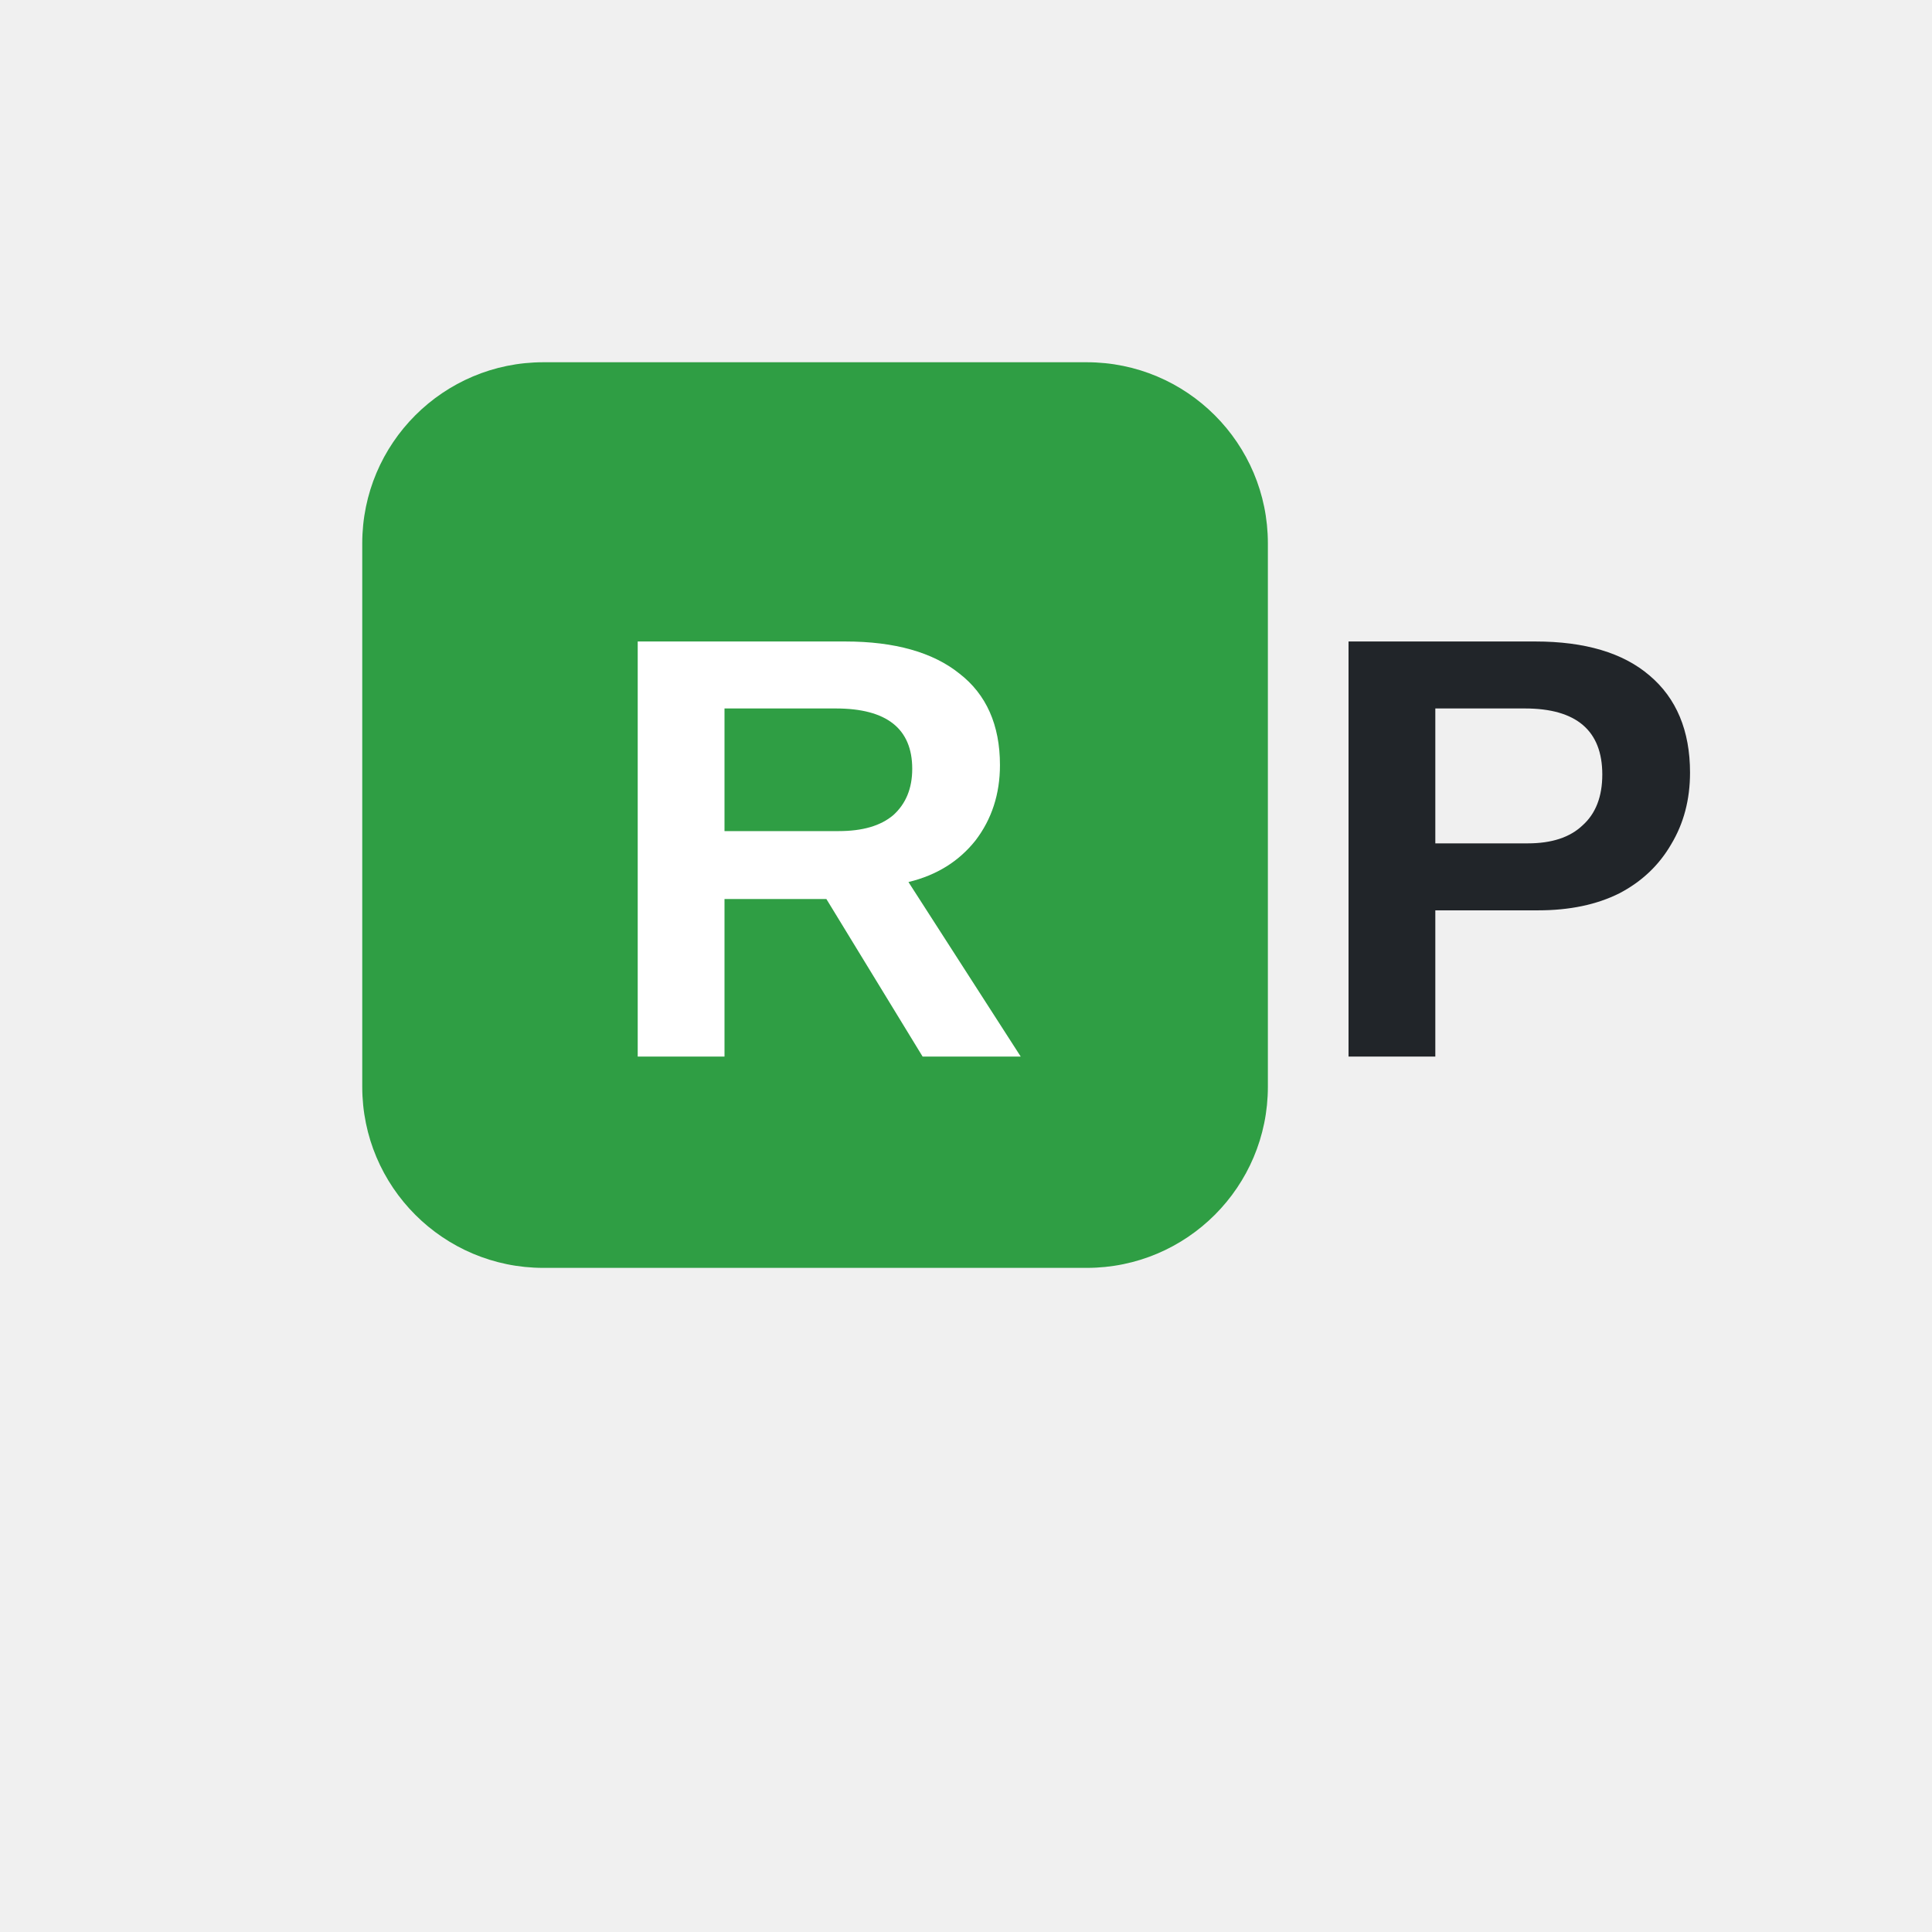
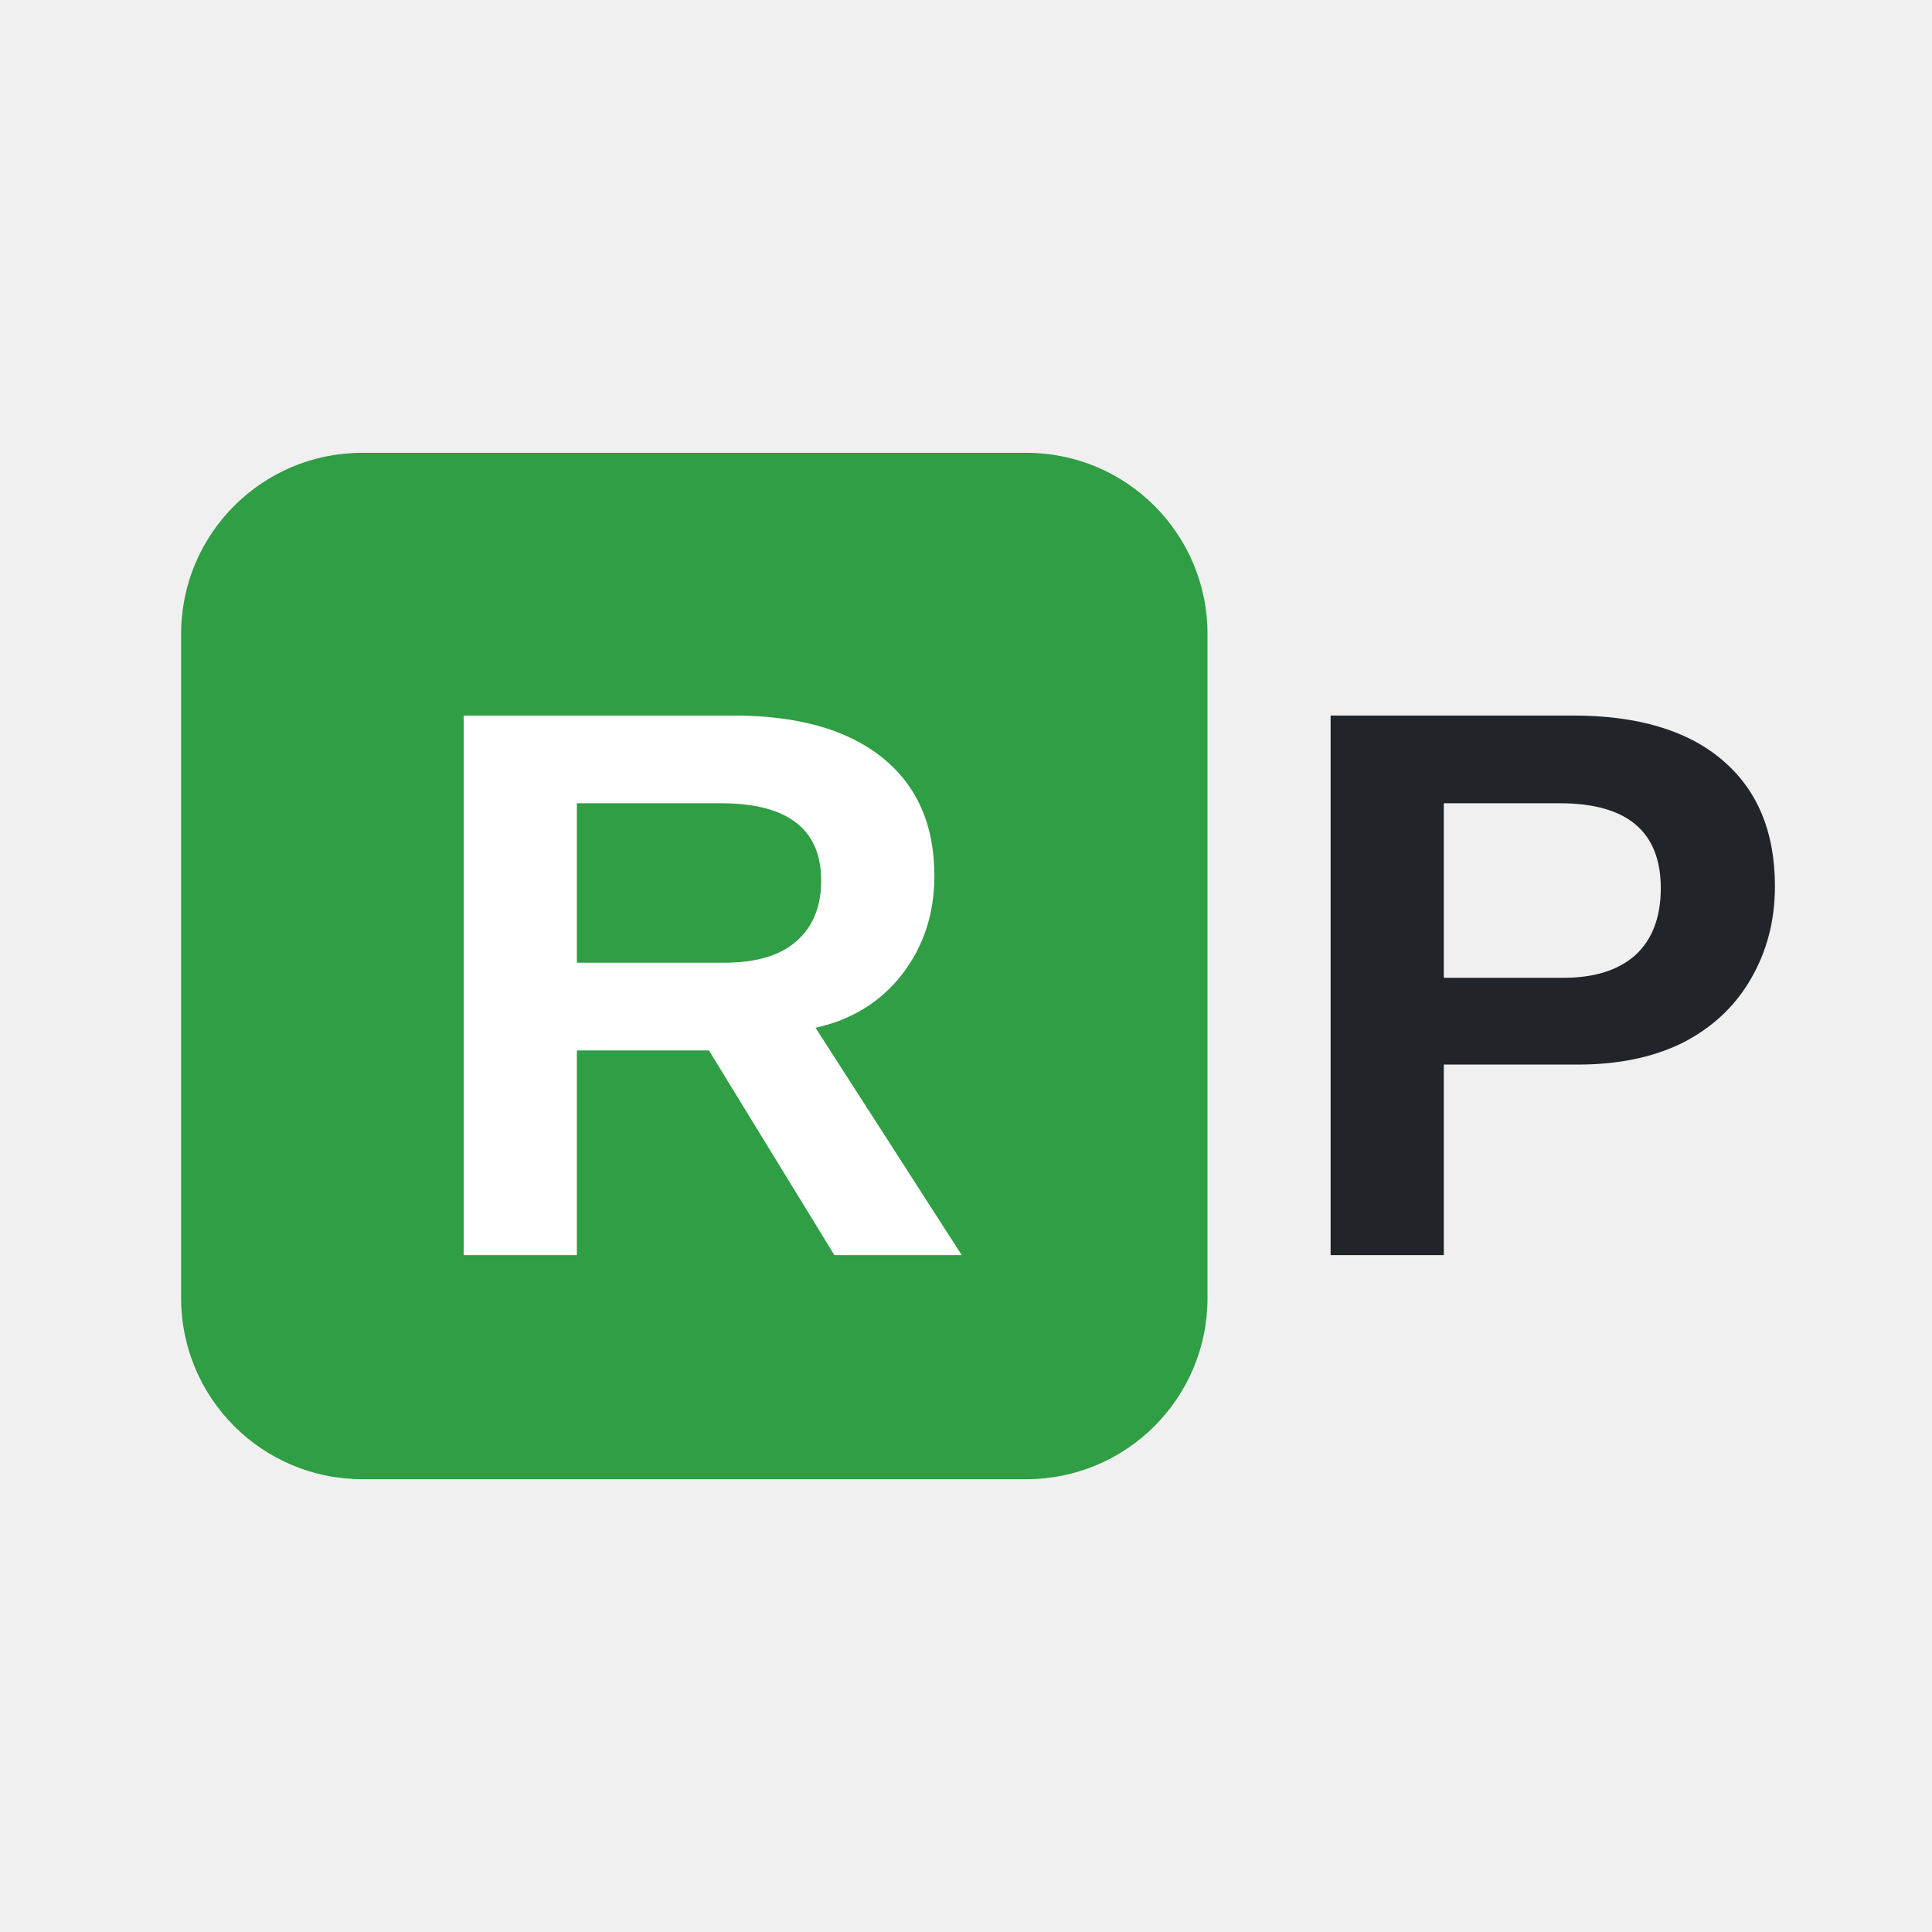
<svg xmlns="http://www.w3.org/2000/svg" width="32" height="32" viewBox="0 0 32 32">
  <style>
    .wordmark {
      fill: #212529;
    }

    @media (prefers-color-scheme: dark) {
      .wordmark {
        fill: #f8f9fa;
      }
    }
  </style>
-   <rect x="6" y="6" width="15" height="15" rx="3" fill="#2f9e44" />
-   <text x="13.5" y="17.5" fill="#fff" font-family="Arial, Helvetica, sans-serif" font-size="10" font-weight="700" text-anchor="middle">
+   <rect x="3" y="7.5" width="17" height="17" rx="3" fill="#2f9e44" />
+   <text x="11.5" y="17.1" fill="#fff" dominant-baseline="middle" font-family="Arial, Helvetica, sans-serif" font-size="13" font-weight="800" text-anchor="middle">
    R
  </text>
-   <text class="wordmark" x="25" y="17.5" font-family="Arial, Helvetica, sans-serif" font-size="10" font-weight="700" text-anchor="middle">
+   <text class="wordmark" x="25.5" y="17.1" dominant-baseline="middle" font-family="Arial, Helvetica, sans-serif" font-size="13" font-weight="800" text-anchor="middle">
    P
  </text>
</svg>
